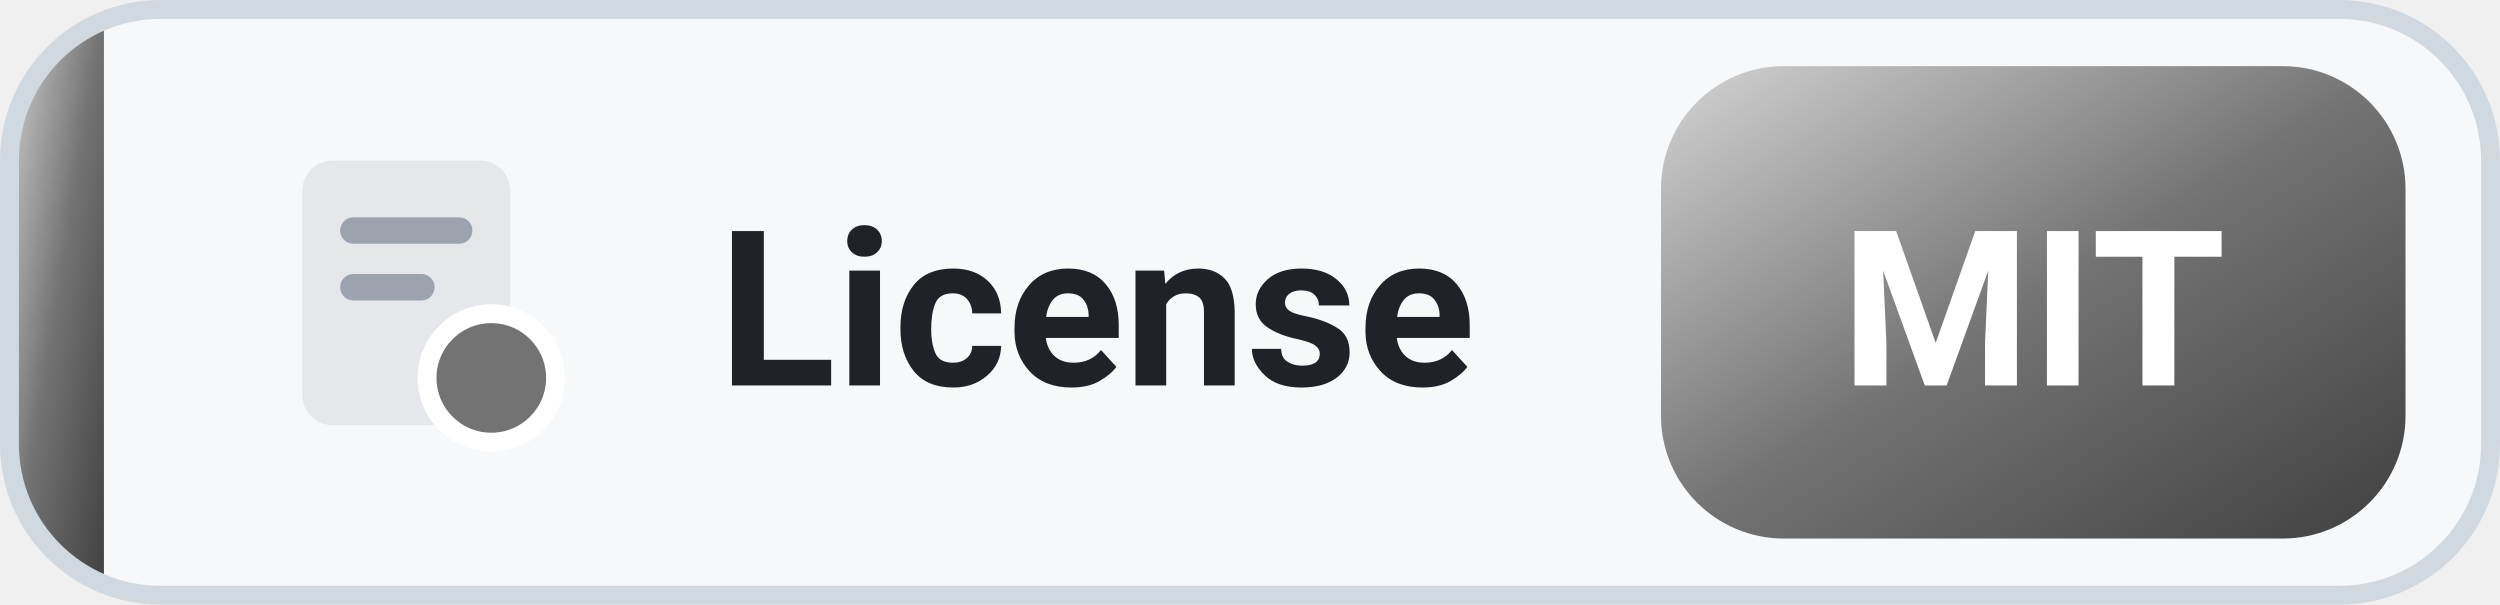
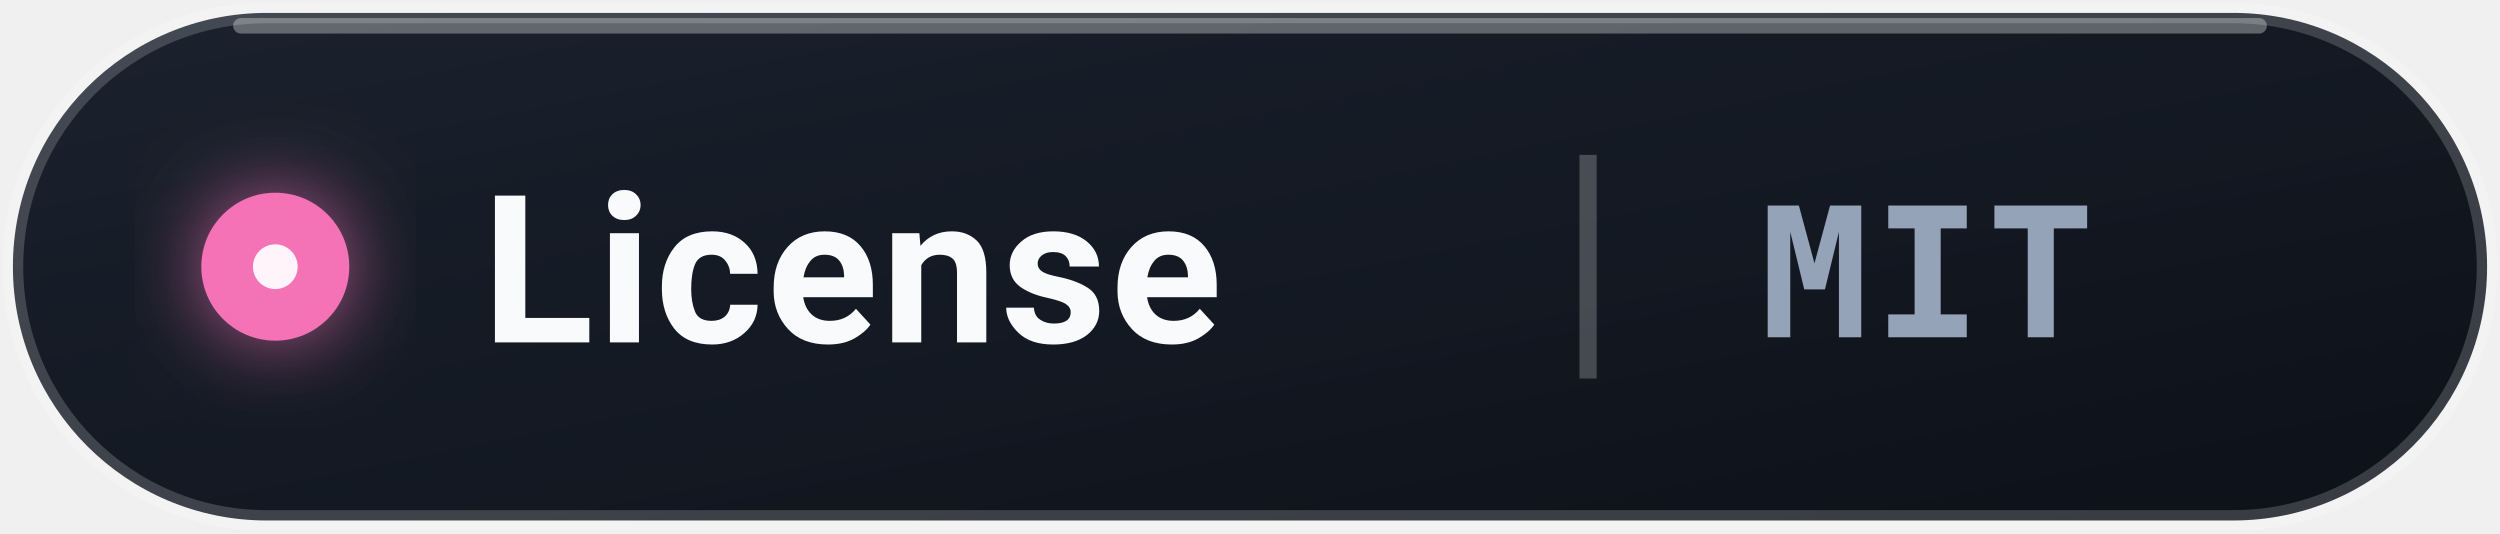
- <svg xmlns="http://www.w3.org/2000/svg" viewBox="0 0 132.3 32" width="132.3" height="32" fill="none" role="img" aria-label="License: MIT">
+ <svg xmlns="http://www.w3.org/2000/svg" width="145.3" height="31" viewBox="0 0 145.3 31" fill="none" role="img" aria-label="License MIT">
  <defs>
-     <linearGradient id="license-accent" x1="0%" y1="0%" x2="100%" y2="100%">
-       <stop offset="0%" stop-color="#D4D4D4" />
-       <stop offset="50%" stop-color="#737373" />
-       <stop offset="100%" stop-color="#404040" />
+     <linearGradient id="bg_license" x1="0%" y1="0%" x2="100%" y2="100%">
+       <stop offset="0%" stop-color="#161D29" stop-opacity="0.98" />
+       <stop offset="100%" stop-color="#0A0E16" stop-opacity="0.99" />
    </linearGradient>
-     <clipPath id="license-clip">
-       <rect x="0.5" y="0.5" width="131.3" height="31" rx="8" />
+     <linearGradient id="sheen_license" x1="0%" y1="0%" x2="0%" y2="100%">
+       <stop offset="0%" stop-color="#FFFFFF" stop-opacity="0" />
+       <stop offset="30%" stop-color="#FFFFFF" stop-opacity="0.06" />
+       <stop offset="50%" stop-color="#F472B6" stop-opacity="0.30" />
+       <stop offset="70%" stop-color="#FFFFFF" stop-opacity="0.06" />
+       <stop offset="100%" stop-color="#FFFFFF" stop-opacity="0" />
+     </linearGradient>
+     <filter id="glow_license" x="-60%" y="-160%" width="220%" height="420%">
+       <feGaussianBlur stdDeviation="2.6" result="blur" />
+       <feMerge>
+         <feMergeNode in="blur" />
+         <feMergeNode in="SourceGraphic" />
+       </feMerge>
+     </filter>
+     <clipPath id="clip_license">
+       <rect x="0.75" y="0.75" width="143.8" height="29.5" rx="14.75" />
    </clipPath>
+     <style>
+       @keyframes gem_pulse_license {
+         0%, 100% { transform: scale(0.92); transform-origin: 16px 15.5px; }
+         50% { transform: scale(1.16); transform-origin: 16px 15.5px; }
+       }
+       .gem-license { animation: gem_pulse_license 2.4s ease-in-out infinite; }
+       @media (prefers-reduced-motion: reduce) { .gem-license { animation: none; } }
+     </style>
  </defs>
-   <style>
-     text { font-family: -apple-system, BlinkMacSystemFont, 'Segoe UI', Roboto, Helvetica, Arial, sans-serif; font-size: 11.5px; }
-     .card { fill: #F6F8FA; }
-     .edge { stroke: #D1D9E0; }
-     .lbl { font-weight: 600; fill: #1F2328; }
-     .val { font-weight: 700; fill: #FFFFFF; }
-     @media (prefers-color-scheme: dark) {
-       .card { fill: #161B22; }
-       .edge { stroke: #30363D; }
-       .lbl { fill: #E6EDF3; }
-     }
-   </style>
-   <g>
-     <rect class="card" x="0.5" y="0.5" width="131.3" height="31" rx="8" />
-     <g clip-path="url(#license-clip)">
-       <rect x="0.5" y="0.5" width="5" height="31" fill="url(#license-accent)" />
+   <rect x="0.75" y="0.75" width="143.8" height="29.5" rx="14.75" fill="url(#bg_license)" />
+   <rect x="0.75" y="0.75" width="143.8" height="29.5" rx="14.75" fill="none" stroke="#FFFFFF" stroke-opacity="0.18" stroke-width="1.2">
+     <animate attributeName="stroke" values="#FFFFFF;#F472B6;#FFFFFF" dur="3.6s" begin="1.9s" repeatCount="indefinite" />
+     <animate attributeName="stroke-opacity" values="0.18;0.85;0.18" dur="3.6s" begin="1.9s" repeatCount="indefinite" />
+   </rect>
+   <path d="M 14 1.5 L 131.3 1.5" stroke="#FFFFFF" stroke-opacity="0.32" stroke-width="0.9" stroke-linecap="round" />
+   <g clip-path="url(#clip_license)">
+     <g transform="rotate(14)">
+       <rect x="-30" y="-40" width="195.3" height="18" fill="url(#sheen_license)" opacity="0">
+         <animateTransform attributeName="transform" type="translate" additive="sum" values="0 -30; 0 71; 0 71; 0 -30" keyTimes="0; 0.45; 0.50; 1" dur="3.6s" begin="1.9s" repeatCount="indefinite" />
+         <animate attributeName="opacity" values="0; 0.8; 0.8; 0; 0" keyTimes="0; 0.10; 0.40; 0.46; 1" dur="3.6s" begin="1.9s" repeatCount="indefinite" />
+       </rect>
    </g>
-     <g transform="translate(13, 7)">
-       <rect x="3" y="1.5" width="11" height="14" rx="1.6" fill="#E5E7EB" />
-       <rect x="5" y="4.5" width="7" height="1.4" rx="0.7" fill="#9CA3AF" />
-       <rect x="5" y="7.5" width="5" height="1.4" rx="0.7" fill="#9CA3AF" />
-       <circle cx="13" cy="13" r="3.4" fill="#737373" stroke="#FFFFFF" stroke-width="1" />
-     </g>
-     <text class="lbl" x="38" y="20.4">License</text>
-     <rect class="chip" x="87.9" y="3.5" width="39.4" height="25" rx="6.5" fill="url(#license-accent)" />
-     <text class="val" x="107.6" y="20.4" text-anchor="middle">MIT</text>
-     <rect class="edge" x="0.5" y="0.5" width="131.3" height="31" rx="8" fill="none" />
  </g>
+   <circle cx="16" cy="15.5" r="3.8" fill="none" stroke="#F472B6">
+     <animate attributeName="r" values="3.8;8.5;12" dur="2.4s" repeatCount="indefinite" />
+     <animate attributeName="opacity" values="0.85;0.25;0" dur="2.4s" repeatCount="indefinite" />
+     <animate attributeName="stroke-width" values="1.5;0.9;0.2" dur="2.4s" repeatCount="indefinite" />
+   </circle>
+   <g filter="url(#glow_license)">
+     <circle class="gem-license" cx="16" cy="15.5" r="3.7" fill="#F472B6" />
+   </g>
+   <circle cx="16" cy="15.5" r="1.3" fill="#FFFFFF" opacity="0.92" />
+   <text x="28" y="19.9" font-family="-apple-system, BlinkMacSystemFont, 'Segoe UI', Roboto, 'Plus Jakarta Sans', sans-serif" font-size="12" font-weight="700" fill="#F8FAFC" letter-spacing="0.2">License</text>
+   <line x1="92.3" y1="9" x2="92.3" y2="22" stroke="#FFFFFF" stroke-opacity="0.22" stroke-width="1" />
+   <text x="102.3" y="19.6" font-family="'JetBrains Mono', Consolas, Monaco, monospace" font-size="10.5" font-weight="700" fill="#94A3B8" letter-spacing="0.25">MIT
+     <animate attributeName="fill" values="#94A3B8;#F472B6;#94A3B8" dur="3.6s" begin="1.9s" repeatCount="indefinite" />
+   </text>
</svg>
